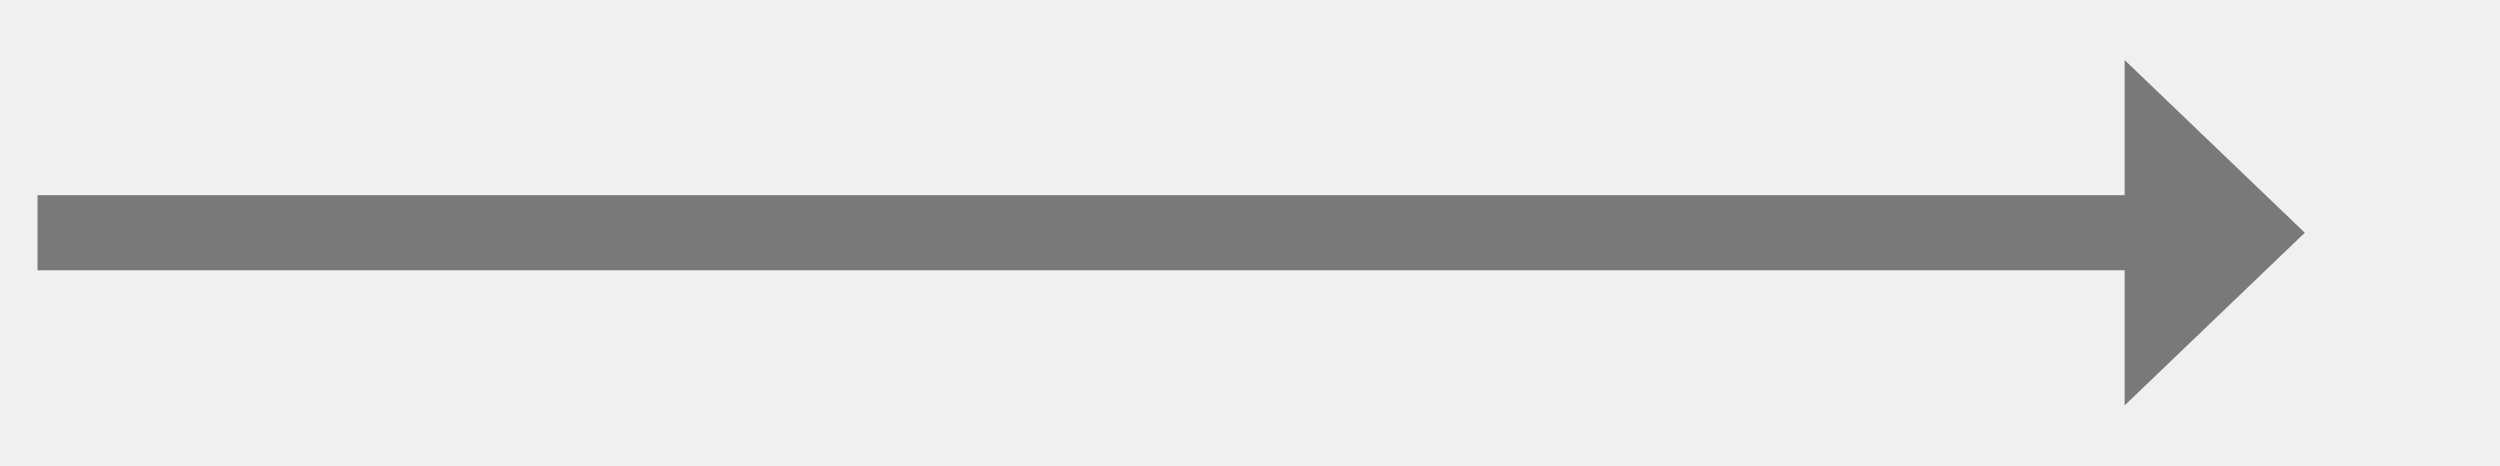
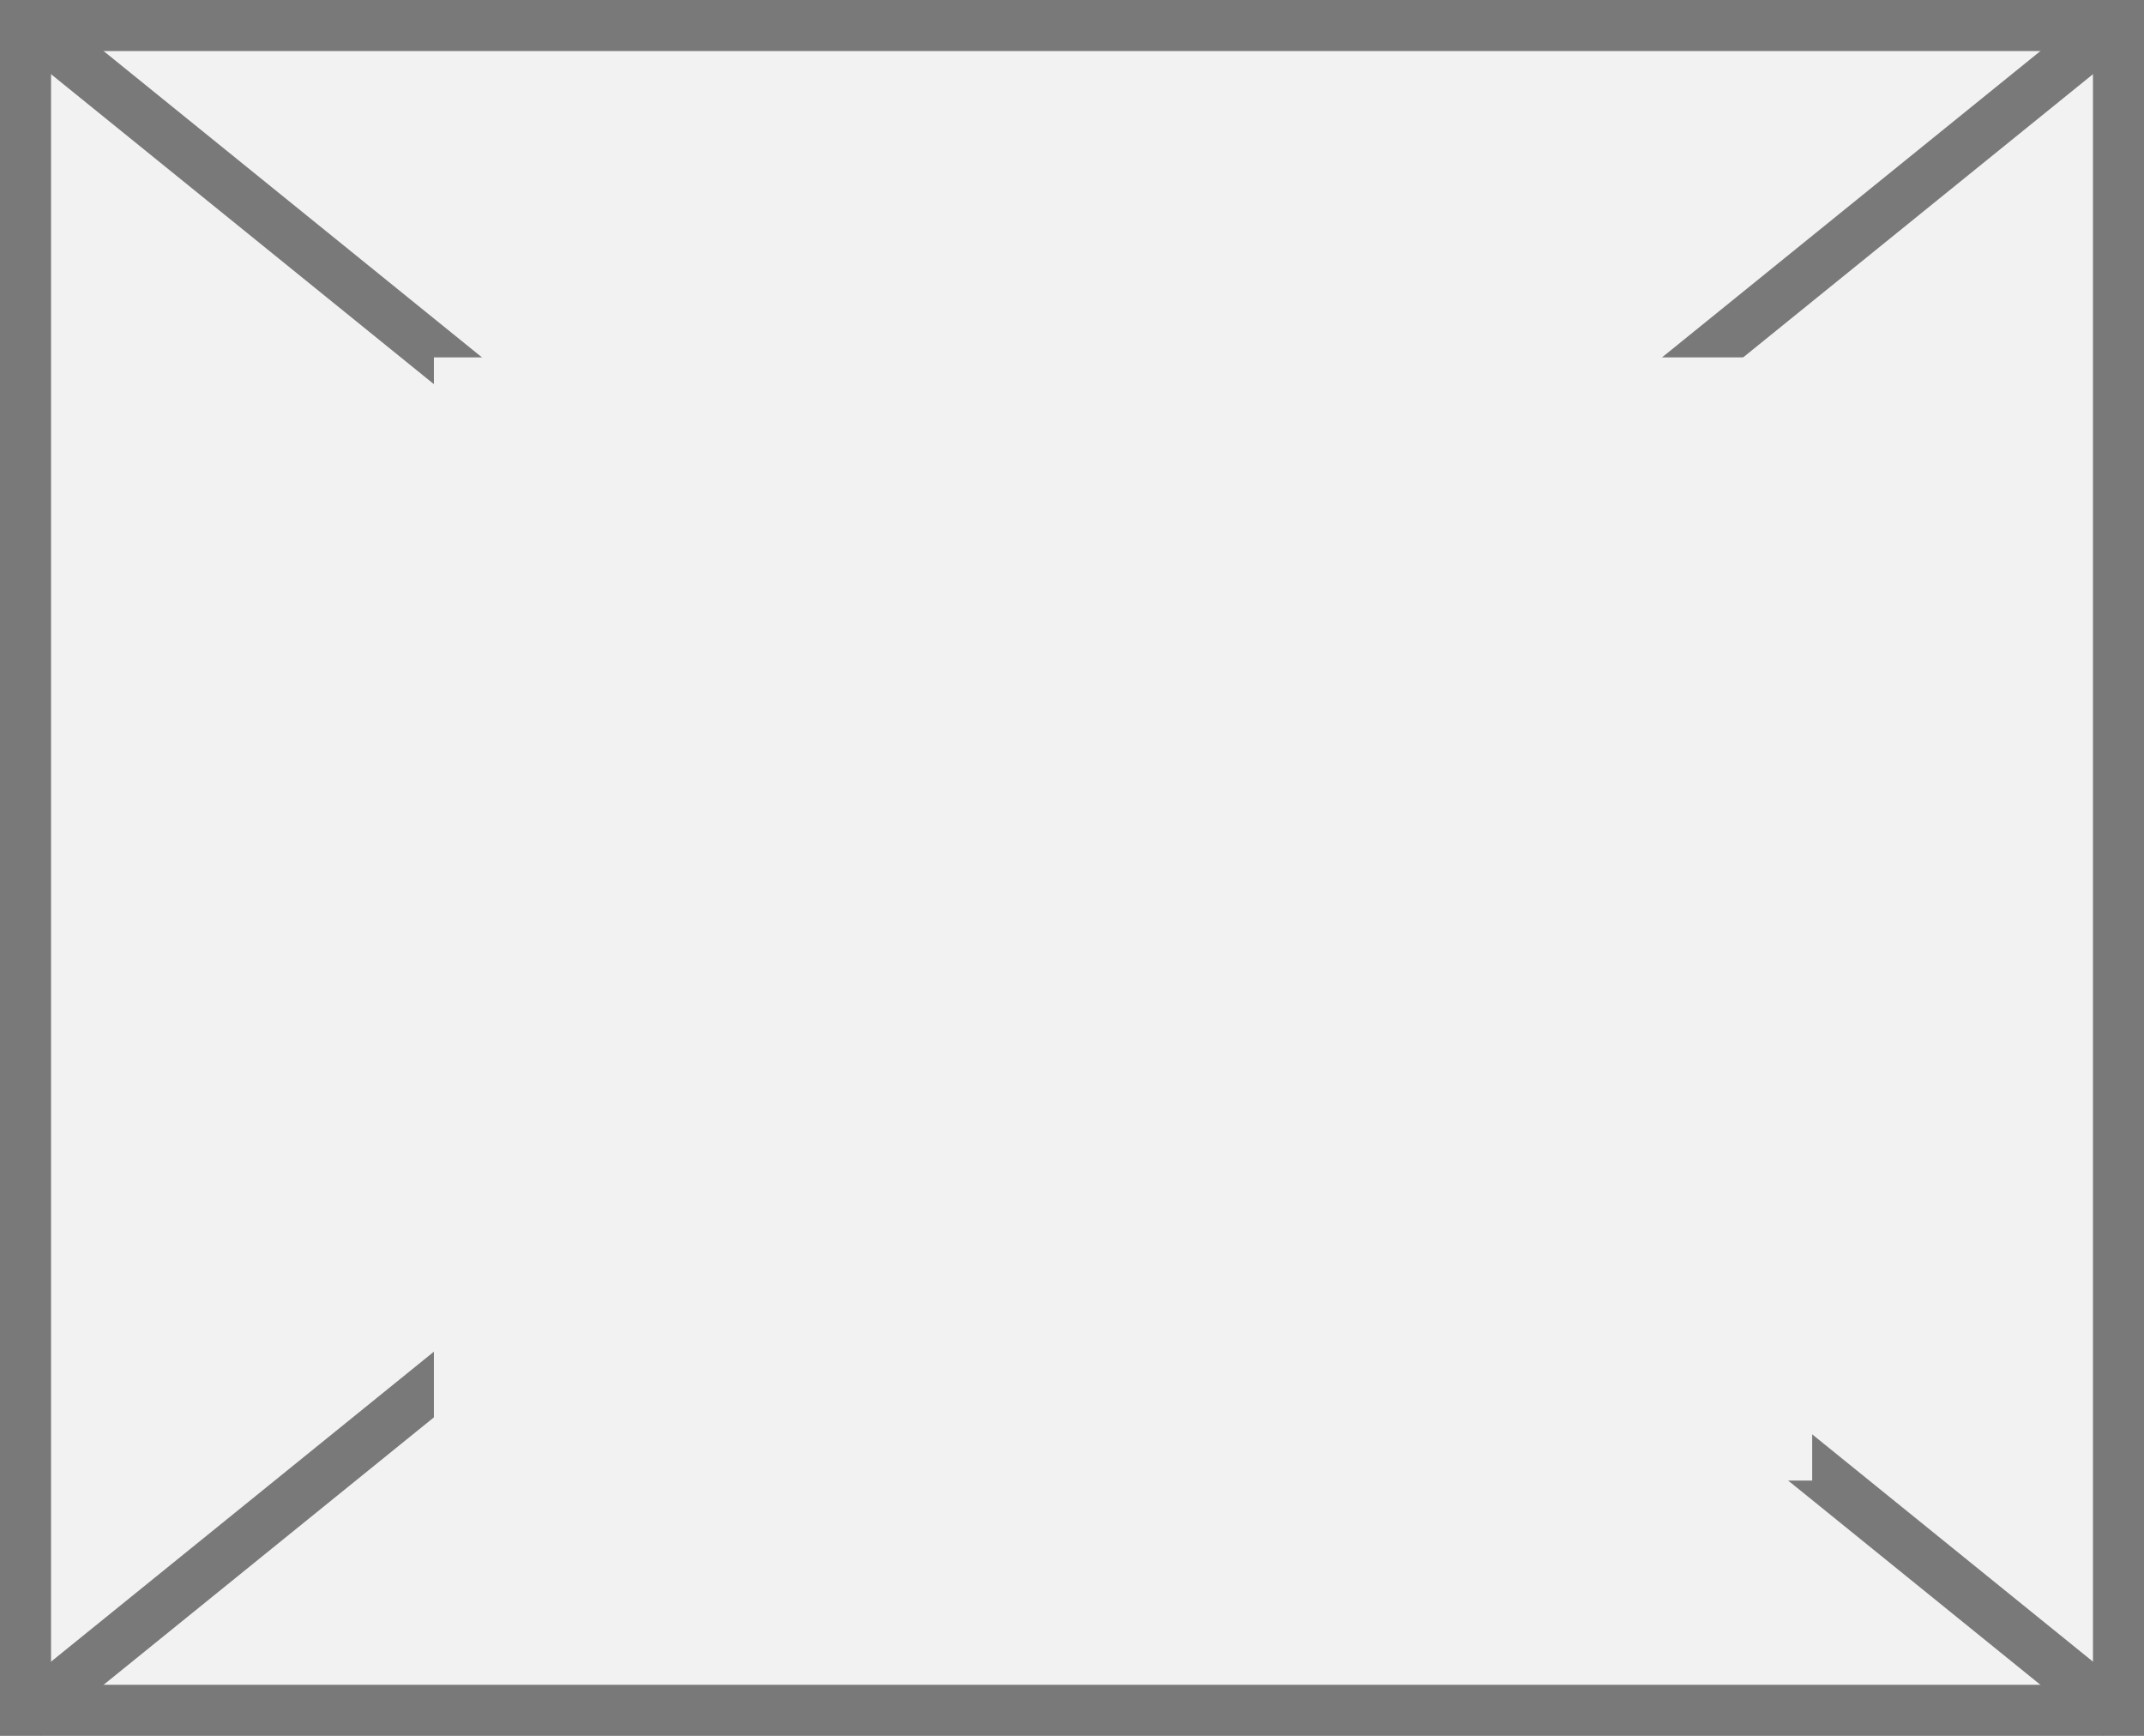
- <svg xmlns="http://www.w3.org/2000/svg" version="1.1" width="166.5px" height="31px">
-   <g transform="matrix(1 0 0 1 -222.5 -1102 )">
-     <path d="M 364 1129  L 376 1117.5  L 364 1106  L 364 1129  Z " fill-rule="nonzero" fill="#797979" stroke="none" />
-     <path d="M 225 1117.5  L 367 1117.5  " stroke-width="5" stroke="#797979" fill="none" />
+ <svg xmlns="http://www.w3.org/2000/svg" version="1.1" width="42px" height="34px">
+   <defs>
+     <mask fill="white" id="clip2497">
+       <path d="M 946.5 898  L 973.5 898  L 973.5 920  L 946.5 920  Z M 938 891  L 980 891  L 980 925  L 938 925  Z " fill-rule="evenodd" />
+     </mask>
+   </defs>
+   <g transform="matrix(1 0 0 1 -938 -891 )">
+     <path d="M 938.5 891.5  L 979.5 891.5  L 979.5 924.5  L 938.5 924.5  L 938.5 891.5  Z " fill-rule="nonzero" fill="#f2f2f2" stroke="none" />
+     <path d="M 938.5 891.5  L 979.5 891.5  L 979.5 924.5  L 938.5 924.5  L 938.5 891.5  Z " stroke-width="1" stroke="#797979" fill="none" />
+     <path d="M 938.48 891.389  L 979.52 924.611  M 979.52 891.389  L 938.48 924.611  " stroke-width="1" stroke="#797979" fill="none" mask="url(#clip2497)" />
  </g>
</svg>
